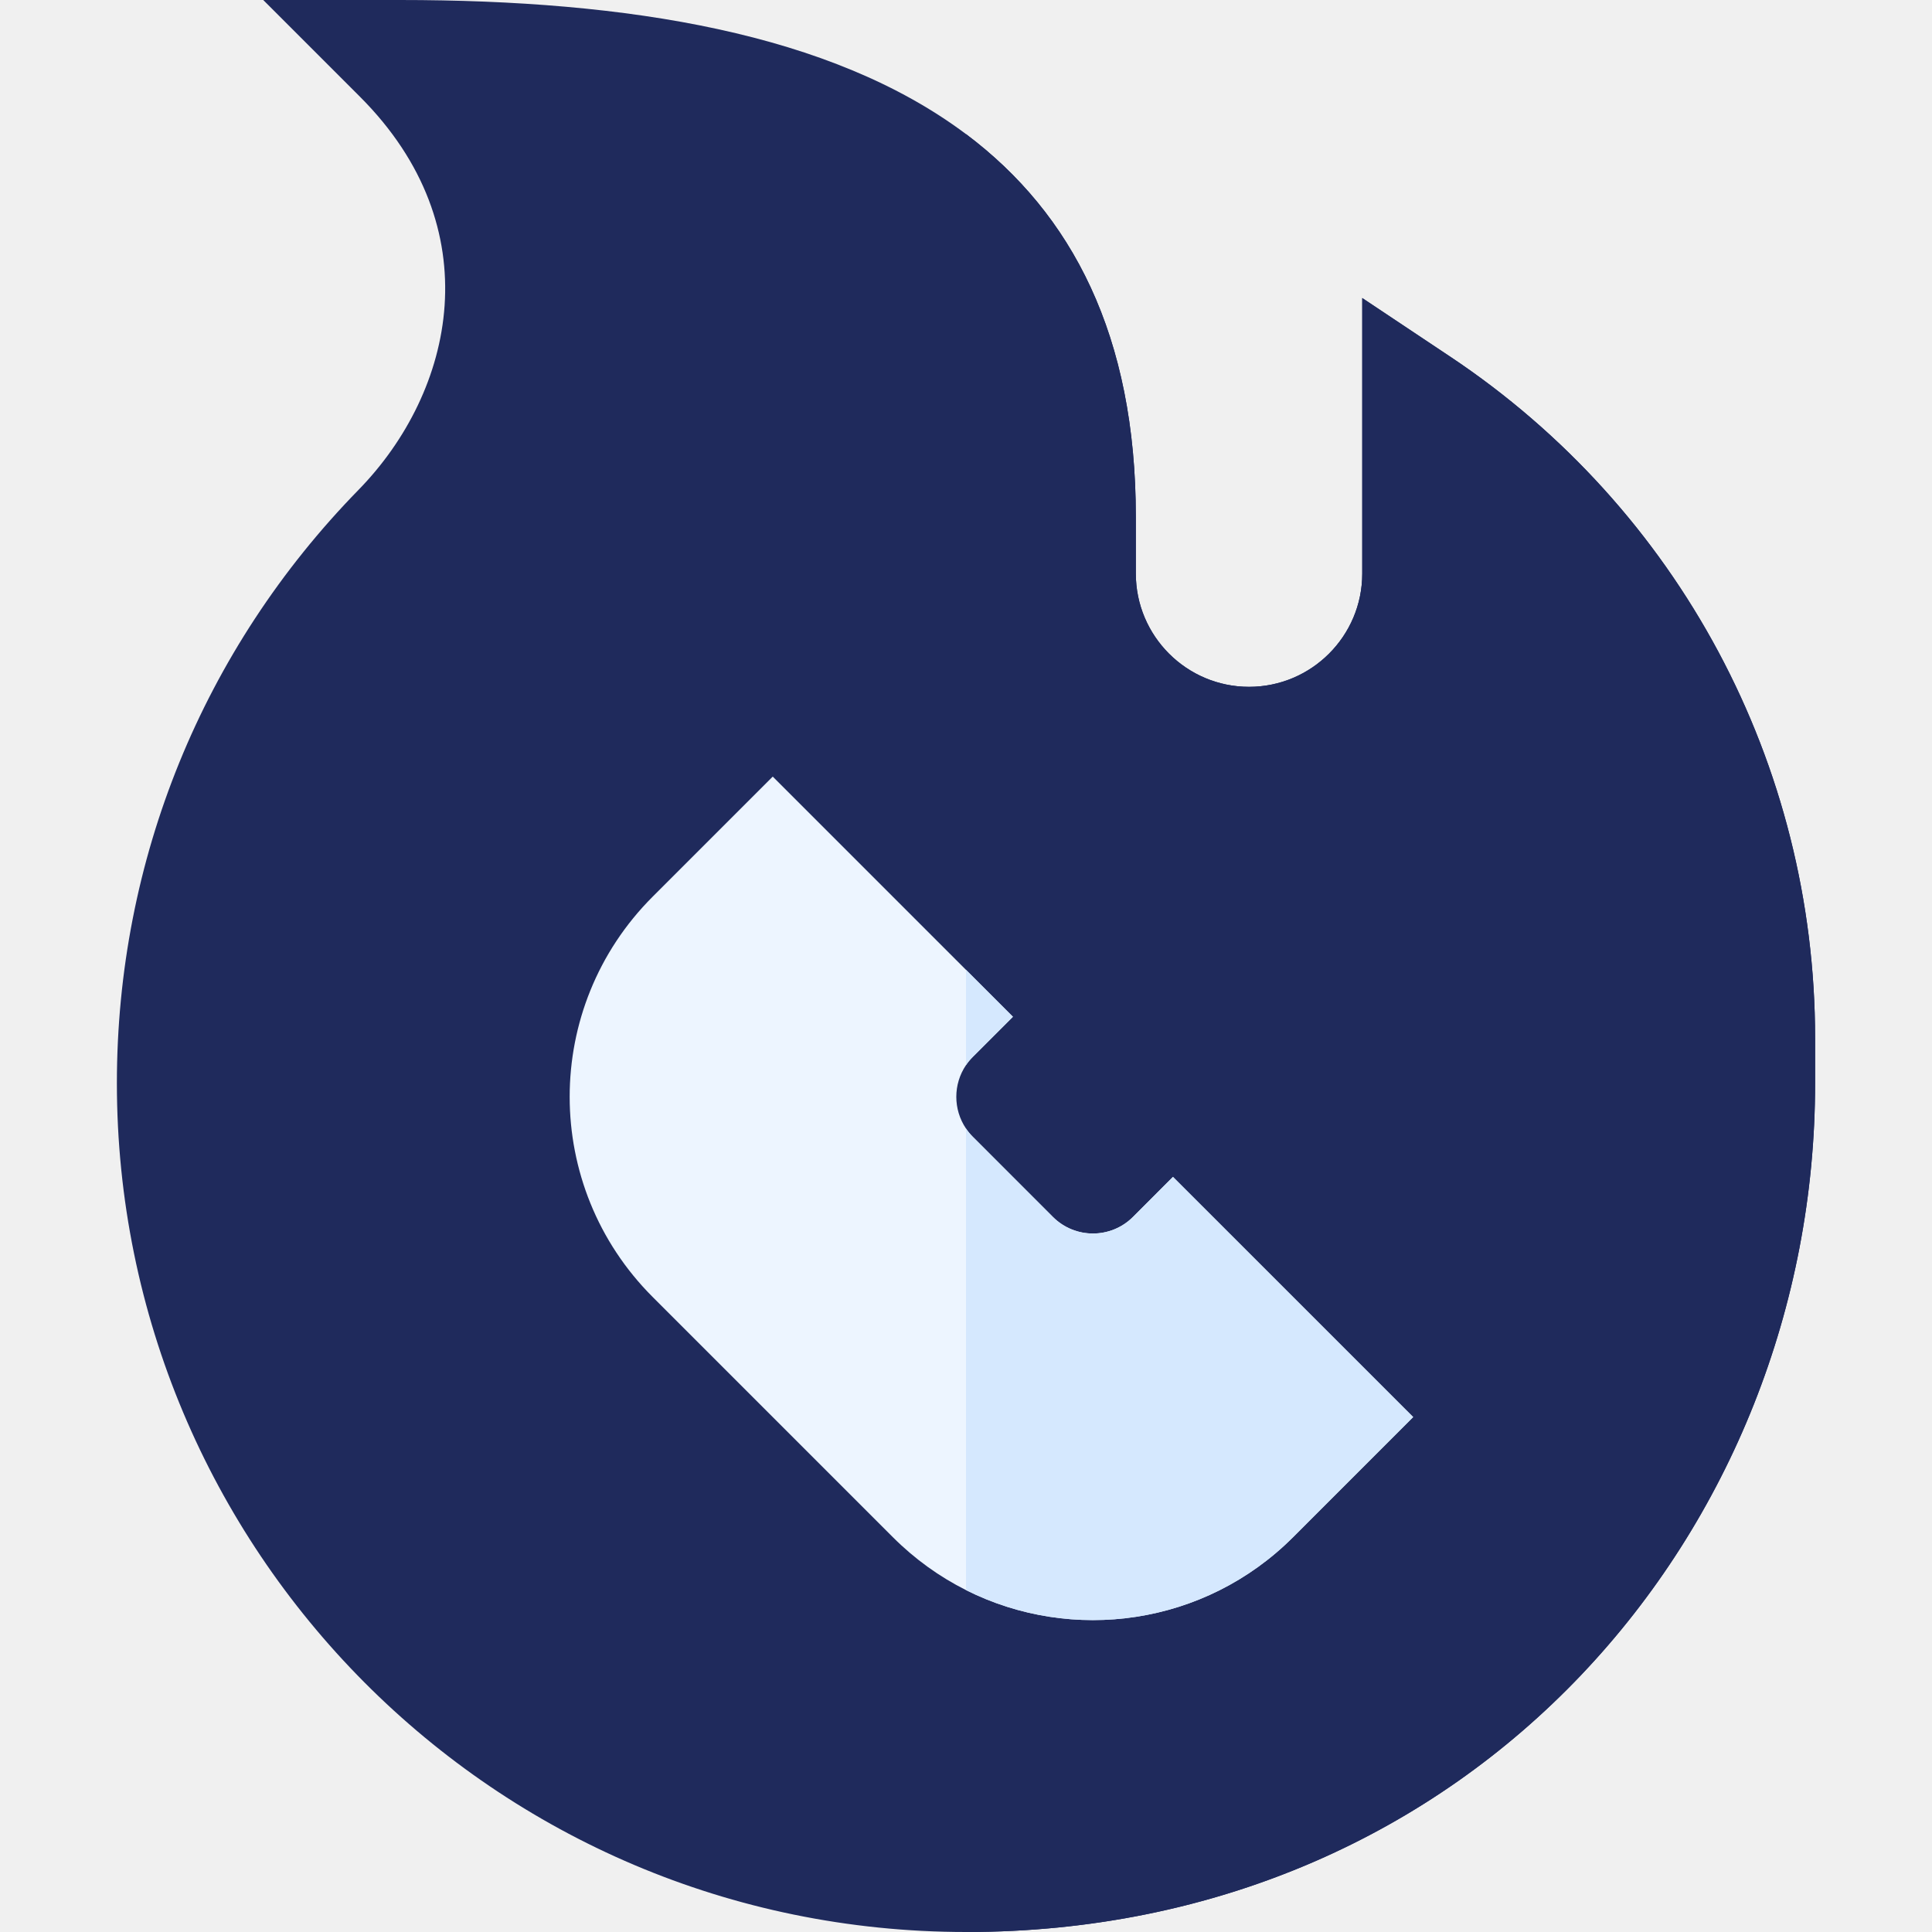
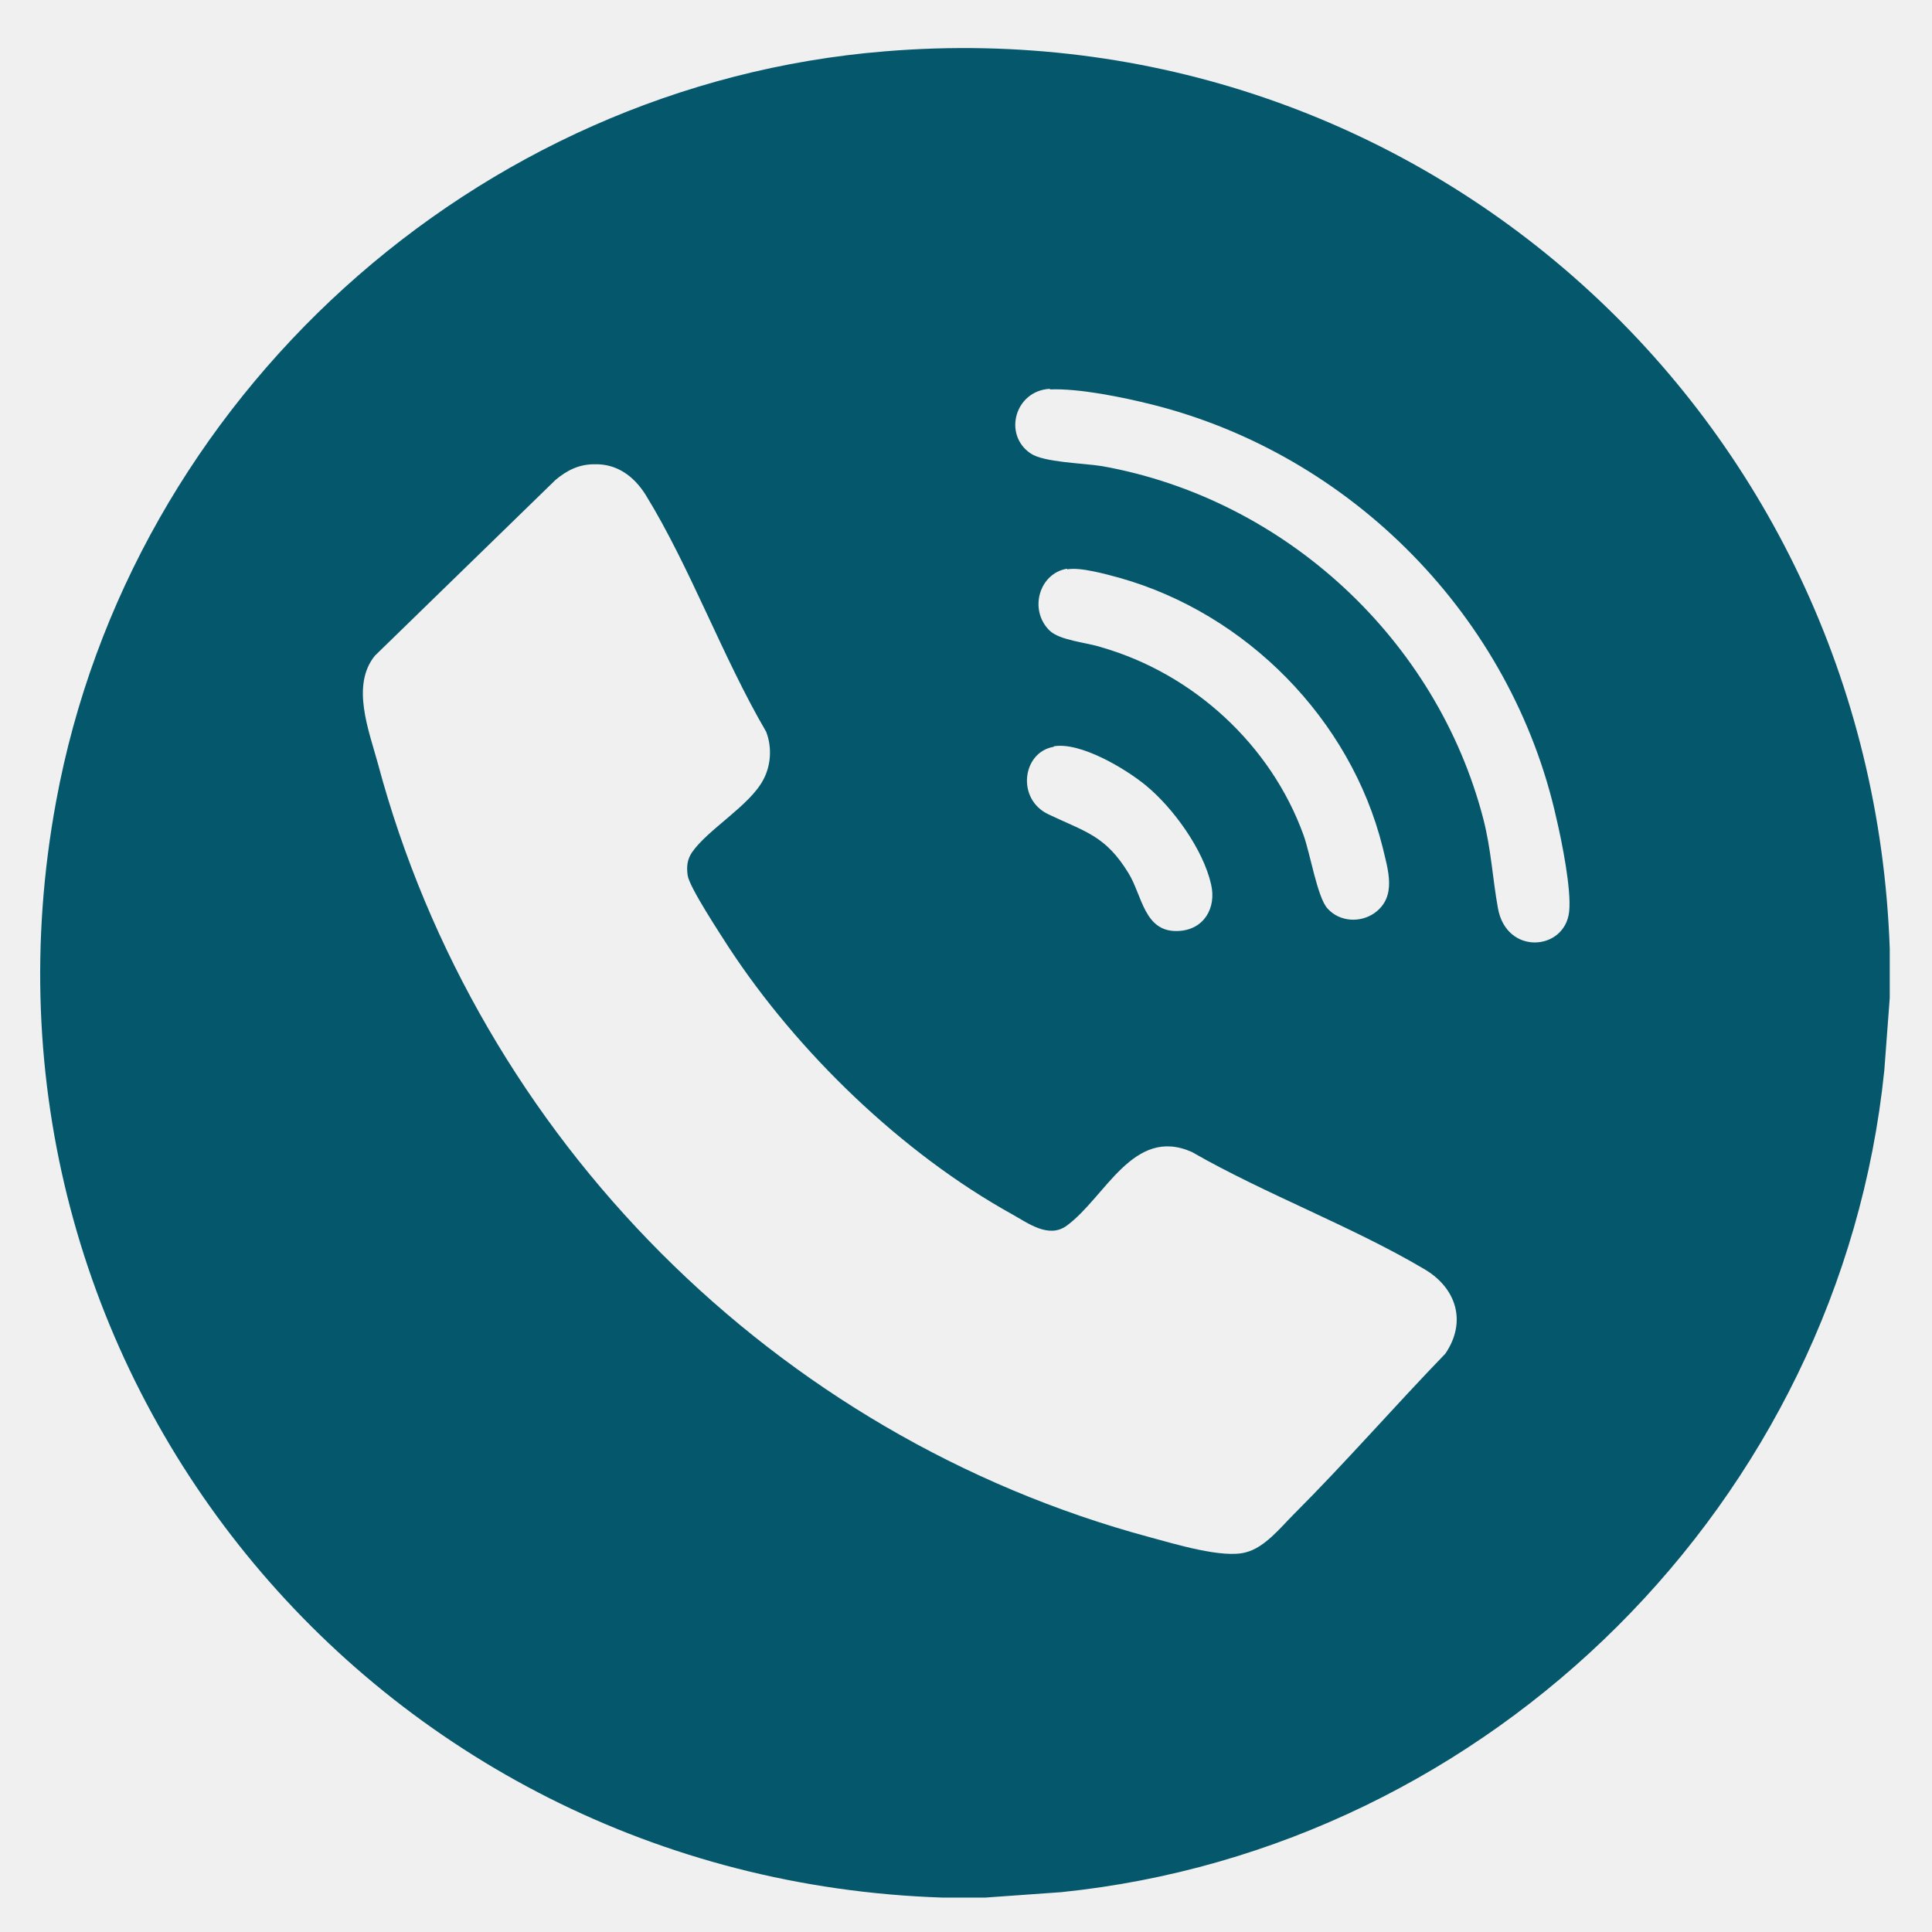
- <svg xmlns="http://www.w3.org/2000/svg" width="32" height="32" viewBox="0 0 32 32" fill="none">
-   <g clip-path="url(#clip0_82_264)">
-     <path d="M24.021 5.908L22.563 4.936V9.501C22.563 10.535 21.722 11.376 20.688 11.376C19.654 11.376 18.813 10.535 18.813 9.501V8.563C18.813 5.56 17.758 3.54 16 2.221C13.768 0.547 10.404 0 6.624 0H4.36L5.961 1.601C8.138 3.777 7.533 6.48 5.938 8.114C3.357 10.756 1.936 14.245 1.936 17.94C1.936 25.655 8.173 31.999 16 32H16.002C24.409 32 30.064 25.345 30.064 17.94V17.2C30.064 12.652 27.805 8.431 24.021 5.908Z" fill="#1F2A5C" />
-     <path d="M30.064 17.2V17.94C30.064 25.345 24.409 32 16.003 32H16V2.221C17.758 3.54 18.813 5.56 18.813 8.564V9.501C18.813 10.535 19.654 11.376 20.688 11.376C21.722 11.376 22.563 10.535 22.563 9.501V4.936L24.021 5.908C27.805 8.431 30.064 12.652 30.064 17.2Z" fill="#1F2A5C" />
-     <path d="M19.428 19.493L18.766 20.156C18.399 20.522 17.806 20.522 17.439 20.156L16.114 18.83C16.071 18.787 16.032 18.741 16 18.692C15.786 18.376 15.786 17.958 16 17.642C16.032 17.593 16.071 17.547 16.114 17.504L16.777 16.841L12.799 12.863L10.81 14.852C8.977 16.684 8.978 19.65 10.81 21.482L14.788 25.46C15.153 25.825 15.562 26.117 16 26.337C17.756 27.219 19.95 26.927 21.418 25.46L23.406 23.471L19.428 19.493Z" fill="#EDF5FF" />
-     <path d="M16.114 17.504C16.071 17.547 16.032 17.593 16 17.642V16.064L16.777 16.841L16.114 17.504Z" fill="#D5E8FE" />
-     <path d="M23.407 23.471L21.418 25.46C19.951 26.927 17.756 27.22 16 26.337V18.692C16.032 18.741 16.071 18.787 16.114 18.831L17.439 20.156C17.806 20.523 18.399 20.523 18.766 20.156L19.428 19.493L23.407 23.471Z" fill="#D5E8FE" />
-   </g>
+ <svg xmlns="http://www.w3.org/2000/svg" id="Layer_1" version="1.1" viewBox="0 0 32 32">
  <defs>
-     <clipPath id="clip0_82_264">
-       <rect width="32" height="32" fill="white" />
-     </clipPath>
+     <style>
+       .st0 {
+         fill: #05586c;
+       }
+     </style>
  </defs>
+   <path class="st0" d="M31.3,15.71v.82l-.09,1.2c-.73,7.13-6.51,12.88-13.63,13.61l-1.26.09c-.24,0-.47,0-.71,0C6.17,31.12-.8,22.64.93,13.27,2.16,6.59,7.87,1.4,14.66.85,23.52.12,30.99,6.88,31.3,15.71ZM17.39,6.44c-.58.03-.78.76-.32,1.07.22.15.87.16,1.18.21,3.03.54,5.55,2.87,6.32,5.85.13.51.15.97.24,1.47.14.79,1.11.71,1.18.06.04-.36-.12-1.16-.21-1.54-.74-3.34-3.39-6.03-6.7-6.86-.48-.12-1.21-.27-1.69-.25ZM9.84,7.69c-.25,0-.45.1-.64.26l-2.99,2.91c-.4.49-.1,1.24.05,1.79,1.66,6.2,6.58,11.14,12.78,12.81.41.11,1.22.36,1.6.25.31-.08.57-.41.79-.63.86-.86,1.66-1.78,2.51-2.66.36-.53.18-1.09-.35-1.4-1.2-.71-2.63-1.24-3.85-1.94-.97-.43-1.43.75-2.07,1.22-.3.22-.64-.04-.91-.19-1.82-1.01-3.55-2.68-4.69-4.42-.14-.22-.65-.99-.68-1.19-.02-.14-.01-.26.07-.38.26-.38.95-.77,1.18-1.2.13-.24.15-.54.05-.8-.72-1.23-1.26-2.73-2-3.93-.19-.3-.47-.51-.84-.5ZM17.67,9.42c-.46.08-.63.68-.29,1.02.17.17.62.2.86.28,1.53.44,2.81,1.62,3.35,3.11.11.3.23,1.04.4,1.22.2.22.54.24.78.07.37-.27.22-.71.13-1.09-.53-2.12-2.26-3.87-4.36-4.46-.22-.06-.65-.18-.86-.14ZM17.45,12.37c-.52.09-.62.87-.08,1.12.61.29.94.35,1.32.97.23.37.26.99.83.96.42-.02.63-.38.54-.77-.13-.58-.63-1.27-1.08-1.64-.34-.28-1.08-.72-1.52-.65Z" />
</svg>
